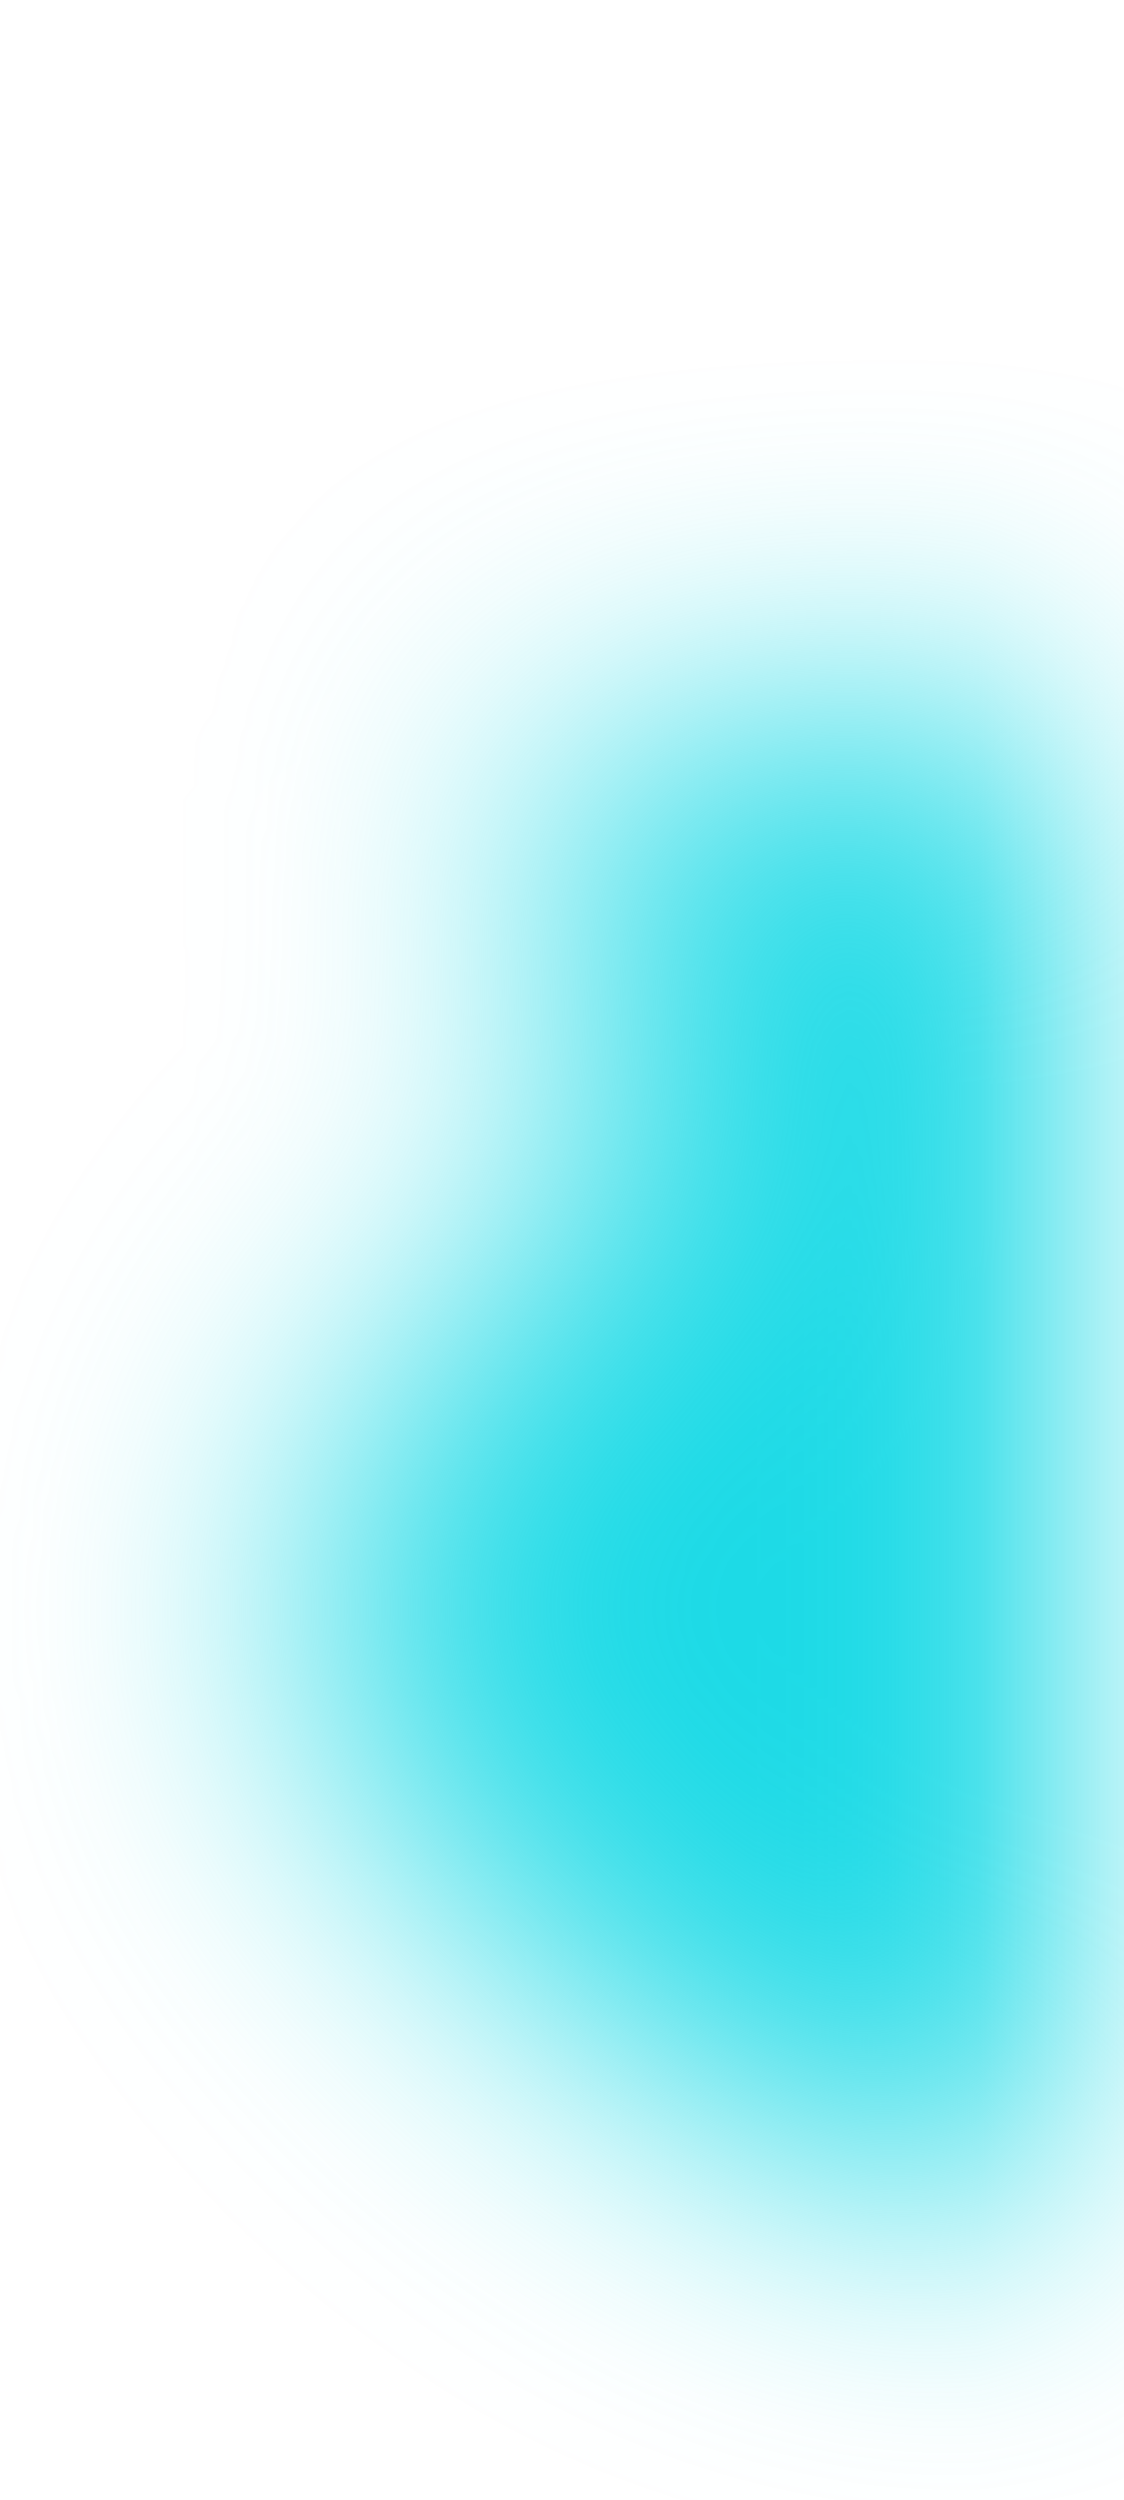
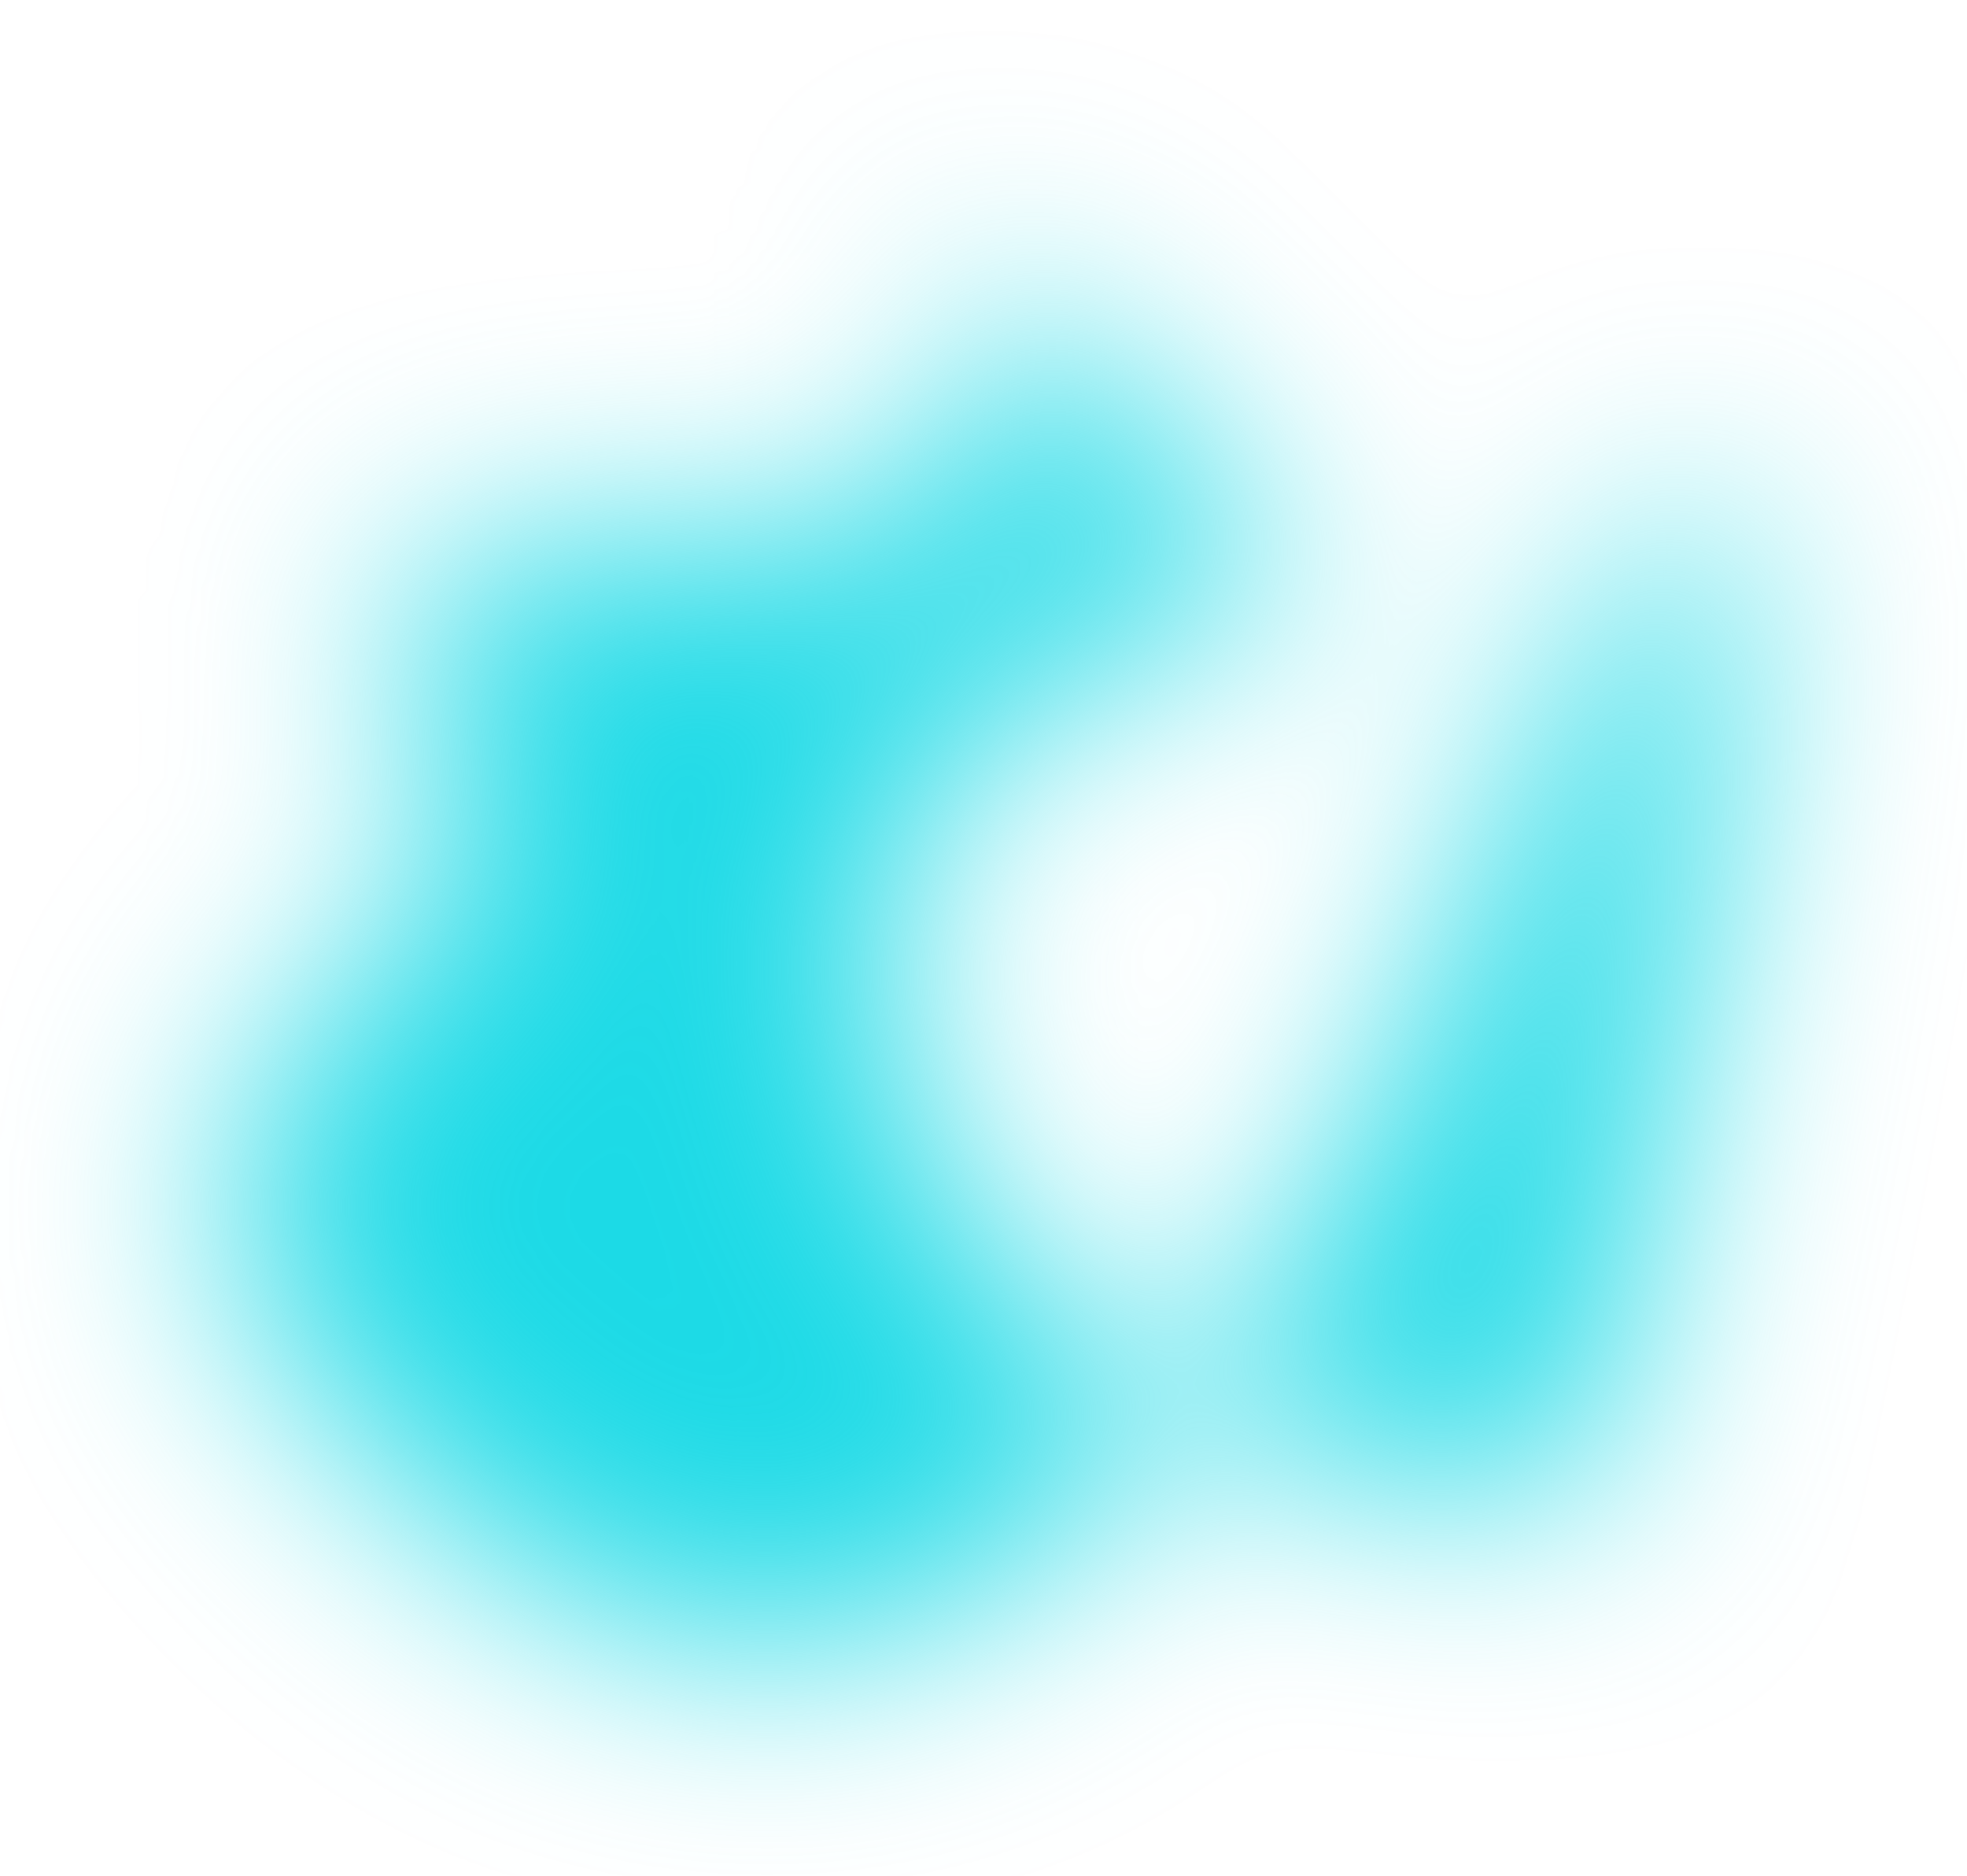
- <svg xmlns="http://www.w3.org/2000/svg" width="341" height="759" viewBox="0 0 341 759" fill="none">
+ <svg xmlns="http://www.w3.org/2000/svg" width="795.931" height="758.853" viewBox="0 0 795.931 758.853" fill="none">
  <g filter="url(#filter0_f_105147_4242)">
    <path d="M106.497 533C48.13 445.477 197.439 354.917 205.997 343.5C205.997 343.5 72.497 208 267.497 220C462.497 232 385.997 93 385.997 93L537.182 244C537.182 244 310 260.294 363.378 436.39C384.073 504.661 430.486 545.591 479.565 570.119C518.807 523.277 558.662 456.455 597.885 363.785C805.538 -126.825 641.238 606.679 641.238 606.679C641.238 606.679 557.077 608.855 479.565 570.119C311.052 771.266 153.839 603.991 106.497 533Z" fill="#1CDAE6" />
  </g>
  <defs>
    <filter id="filter0_f_105147_4242" x="0" y="0" width="795.931" height="758.853" filterUnits="userSpaceOnUse" color-interpolation-filters="sRGB">
      <feFlood flood-opacity="0" result="BackgroundImageFix" />
      <feBlend mode="normal" in="SourceGraphic" in2="BackgroundImageFix" result="shape" />
      <feGaussianBlur stdDeviation="46.5" result="effect1_foregroundBlur_105147_4242" />
    </filter>
  </defs>
</svg>
